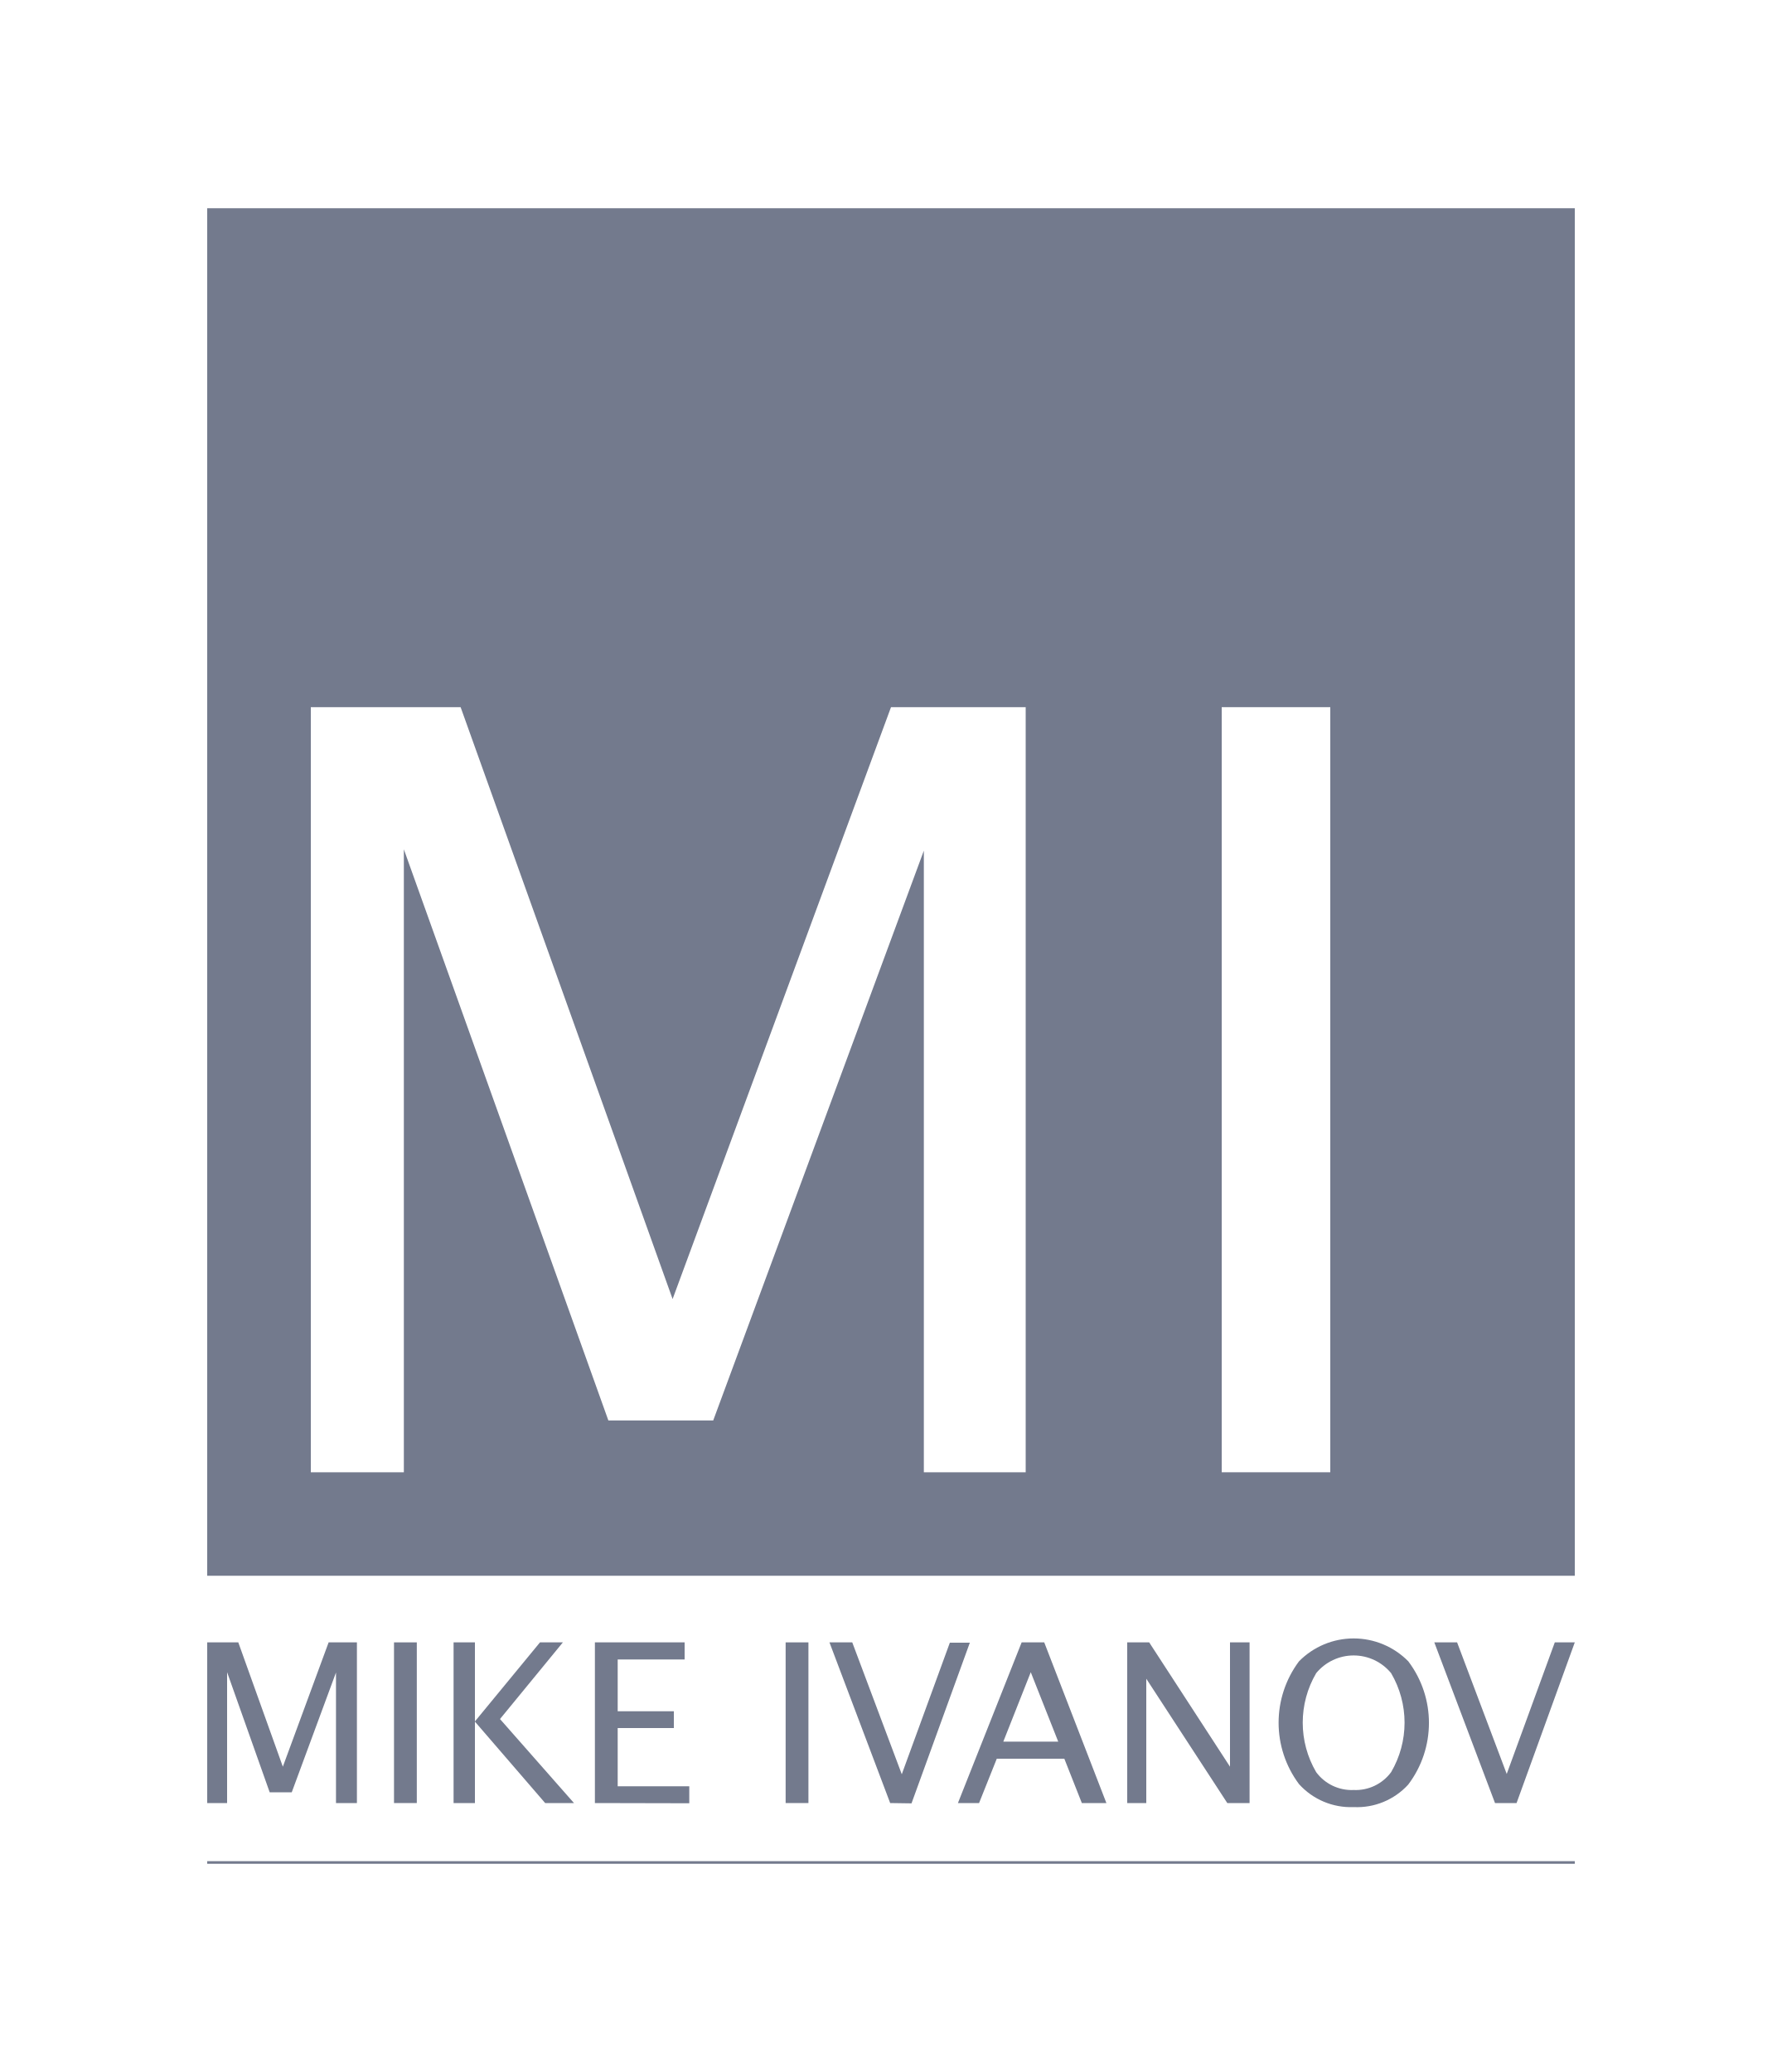
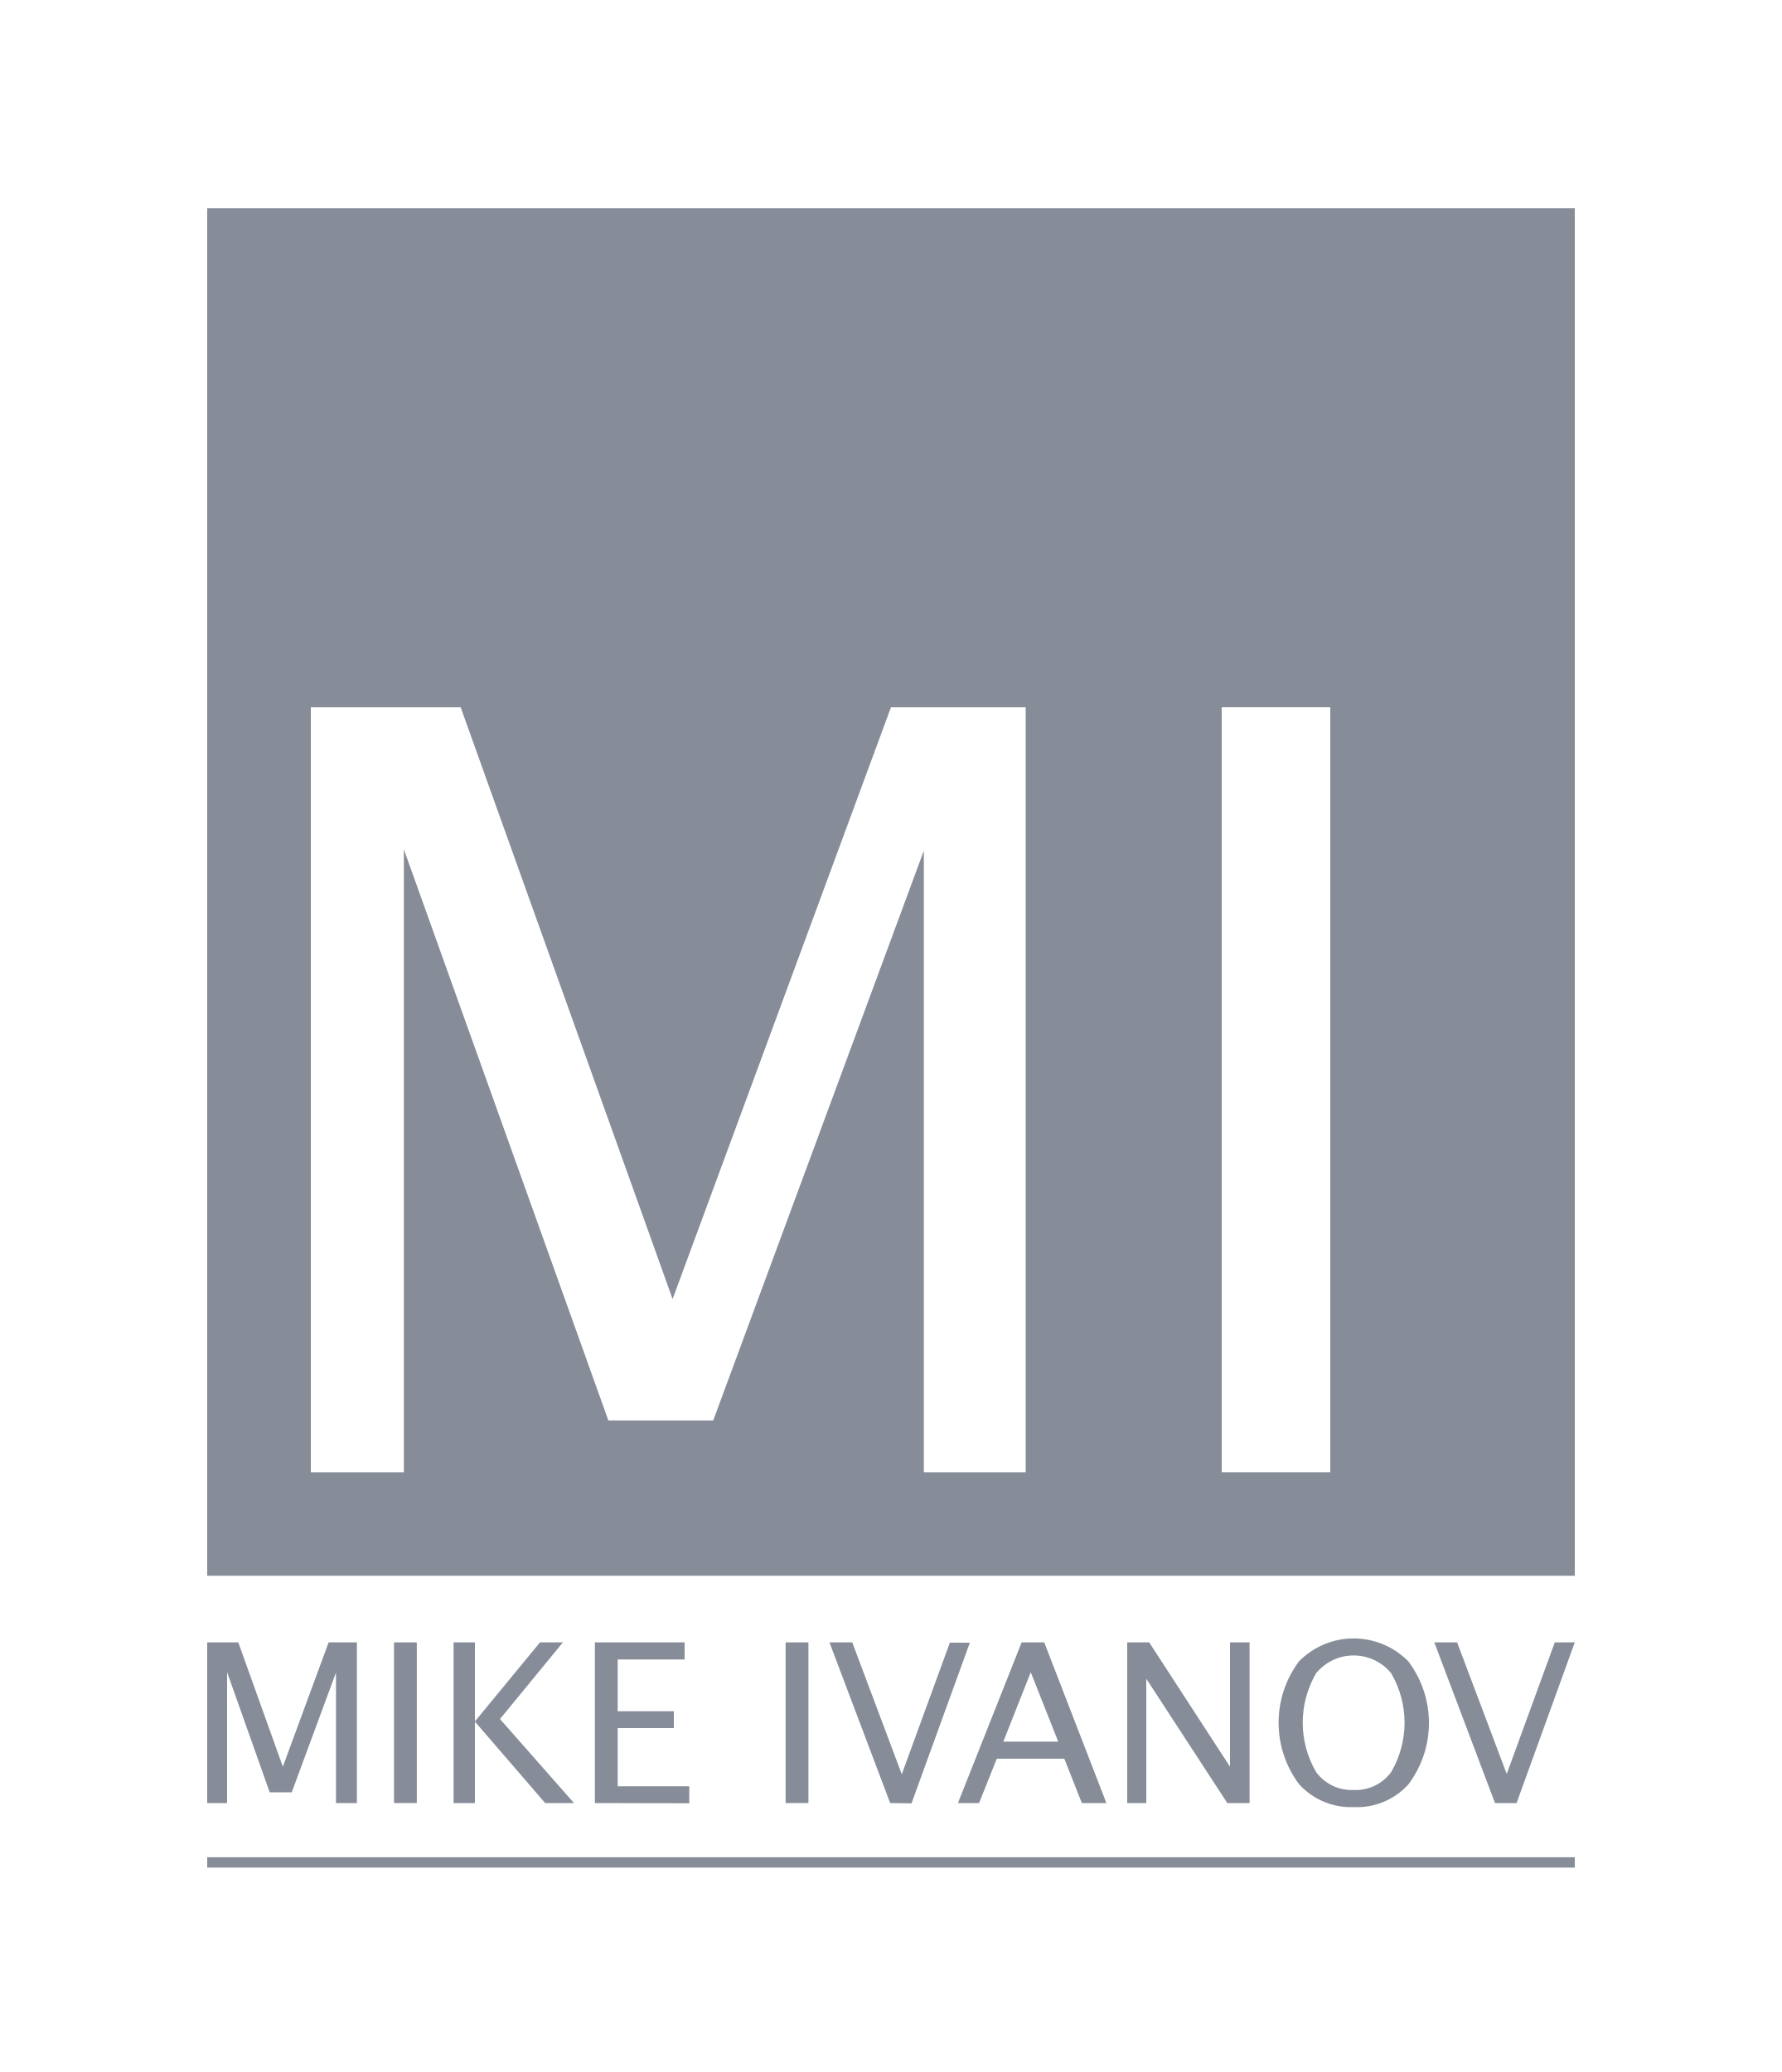
- <svg xmlns="http://www.w3.org/2000/svg" data-name="Layer 1" viewBox="0 0 172 200">
+ <svg xmlns="http://www.w3.org/2000/svg" id="Layer_1" data-name="Layer 1" viewBox="0 0 172 200">
  <defs>
-     <style>.cls-1{fill:#fff;}.cls-2{fill:#737a8d;}</style>
+     <style>.cls-1{fill:#fff;}.cls-2{fill:#878c99;}</style>
  </defs>
  <rect class="cls-1" width="172" height="200" />
-   <path class="cls-2" transform="translate(-.08 .26)" d="M20.08,173.78V158.27h3l4.3,12,4.42-12h2.73v15.51H32.51v-12.6l-4.27,11.56H26.11L22,161.15v12.63Z" />
-   <path class="cls-2" transform="translate(-.08 .26)" d="m38.11 173.78v-15.51h2.2v15.51z" />
-   <path class="cls-2" transform="translate(-.08 .26)" d="M43.86,173.78V158.27h2.06v7.63l6.28-7.63h2.21l-6.07,7.4,7.14,8.11H52.7l-6.78-7.86v7.86Z" />
-   <path class="cls-2" transform="translate(-.08 .26)" d="M57.5,173.78V158.27h8.66v1.65H59.7v5h5.42v1.62H59.7v5.62h6.91v1.64Z" />
-   <path class="cls-2" transform="translate(-.08 .26)" d="m75.91 173.78v-15.51h2.2v15.51z" />
-   <path class="cls-2" transform="translate(-.08 .26)" d="m86 173.78-5.86-15.51h2.2l4.78 12.73 4.64-12.7h1.93l-5.63 15.51z" />
-   <path class="cls-2" transform="translate(-.08 .26)" d="m92.54 173.78 6.15-15.51h2.18l6 15.51h-2.37l-1.69-4.28h-6.52l-1.71 4.28zm4.38-5.93h5.3l-2.65-6.7z" />
-   <path class="cls-2" transform="translate(-.08 .26)" d="M108.88,173.78V158.27H111l7.8,12v-12h1.89v15.51h-2.15l-7.82-12v12Z" />
-   <path class="cls-2" transform="translate(-.08 .26)" d="m130.74 174.17a6.73 6.73 0 0 1-5.28-2.22 9.9 9.9 0 0 1 0-11.85 7.4 7.4 0 0 1 10.55 0 9.86 9.86 0 0 1-0.01 11.9 6.69 6.69 0 0 1-5.26 2.17zm0-1.65a4.25 4.25 0 0 0 3.61-1.72 9.44 9.44 0 0 0 0-9.56 4.68 4.68 0 0 0-7.23 0 9.44 9.44 0 0 0 0 9.56 4.27 4.27 0 0 0 3.62 1.72z" />
-   <path class="cls-2" transform="translate(-.08 .26)" d="m144.38 173.78-5.86-15.51h2.2l4.79 12.7 4.64-12.7h1.93l-5.62 15.51z" />
+   <path class="cls-2" d="M20.08,173.78V158.27h3l4.3,12,4.42-12h2.73v15.51H32.51v-12.6l-4.27,11.56H26.11L22,161.15v12.63Z" transform="translate(-0.08 0.26)" />
+   <path class="cls-2" d="M38.11,173.78V158.27h2.2v15.51Z" transform="translate(-0.08 0.26)" />
+   <path class="cls-2" d="M43.86,173.78V158.27h2.06v7.63l6.28-7.63h2.21l-6.07,7.4,7.14,8.11H52.7l-6.78-7.86v7.86Z" transform="translate(-0.08 0.26)" />
+   <path class="cls-2" d="M57.5,173.78V158.27h8.66v1.65H59.7v5h5.42v1.62H59.7v5.62h6.91v1.64Z" transform="translate(-0.08 0.26)" />
+   <path class="cls-2" d="M75.91,173.78V158.27h2.2v15.51Z" transform="translate(-0.08 0.26)" />
+   <path class="cls-2" d="M86,173.78l-5.86-15.51h2.2L87.12,171l4.64-12.7h1.93l-5.63,15.51Z" transform="translate(-0.08 0.26)" />
+   <path class="cls-2" d="M92.54,173.78l6.15-15.51h2.18l6,15.51h-2.37l-1.69-4.28H96.29l-1.71,4.28Zm4.38-5.93h5.3l-2.65-6.7Z" transform="translate(-0.08 0.26)" />
+   <path class="cls-2" d="M108.88,173.78V158.27H111l7.8,12v-12h1.89v15.51h-2.15l-7.82-12v12Z" transform="translate(-0.08 0.26)" />
+   <path class="cls-2" d="M130.74,174.17a6.73,6.73,0,0,1-5.28-2.22,9.9,9.9,0,0,1,0-11.85,7.4,7.4,0,0,1,10.55,0A9.86,9.86,0,0,1,136,172,6.69,6.69,0,0,1,130.74,174.17Zm0-1.65a4.25,4.25,0,0,0,3.61-1.72,9.44,9.44,0,0,0,0-9.56,4.68,4.68,0,0,0-7.23,0,9.44,9.44,0,0,0,0,9.56A4.27,4.27,0,0,0,130.74,172.52Z" transform="translate(-0.08 0.26)" />
+   <path class="cls-2" d="M144.38,173.78l-5.86-15.51h2.2l4.79,12.7,4.64-12.7h1.93l-5.62,15.51Z" transform="translate(-0.08 0.26)" />
  <rect class="cls-2" x="20" y="20.1" width="132" height="132" />
-   <rect class="cls-2" x="20" y="179.65" width="132" height=".25" />
-   <path class="cls-1" transform="translate(-.08 .26)" d="M30.08,141.85V68H44.54L65,125.13,86.08,68h13v73.85H89.25v-60l-20.33,55H58.8L39.06,81.72v60.13Z" />
-   <path class="cls-1" transform="translate(-.08 .26)" d="M118,141.85V68h10.48v73.85Z" />
+   <rect class="cls-2" x="20" y="179.27" width="132" height="1" />
+   <path class="cls-1" d="M30.08,141.85V68H44.54L65,125.13,86.08,68h13v73.85H89.25v-60l-20.33,55H58.8L39.06,81.72v60.13Z" transform="translate(-0.08 0.26)" />
+   <path class="cls-1" d="M118,141.85V68h10.48v73.85Z" transform="translate(-0.08 0.26)" />
</svg>
